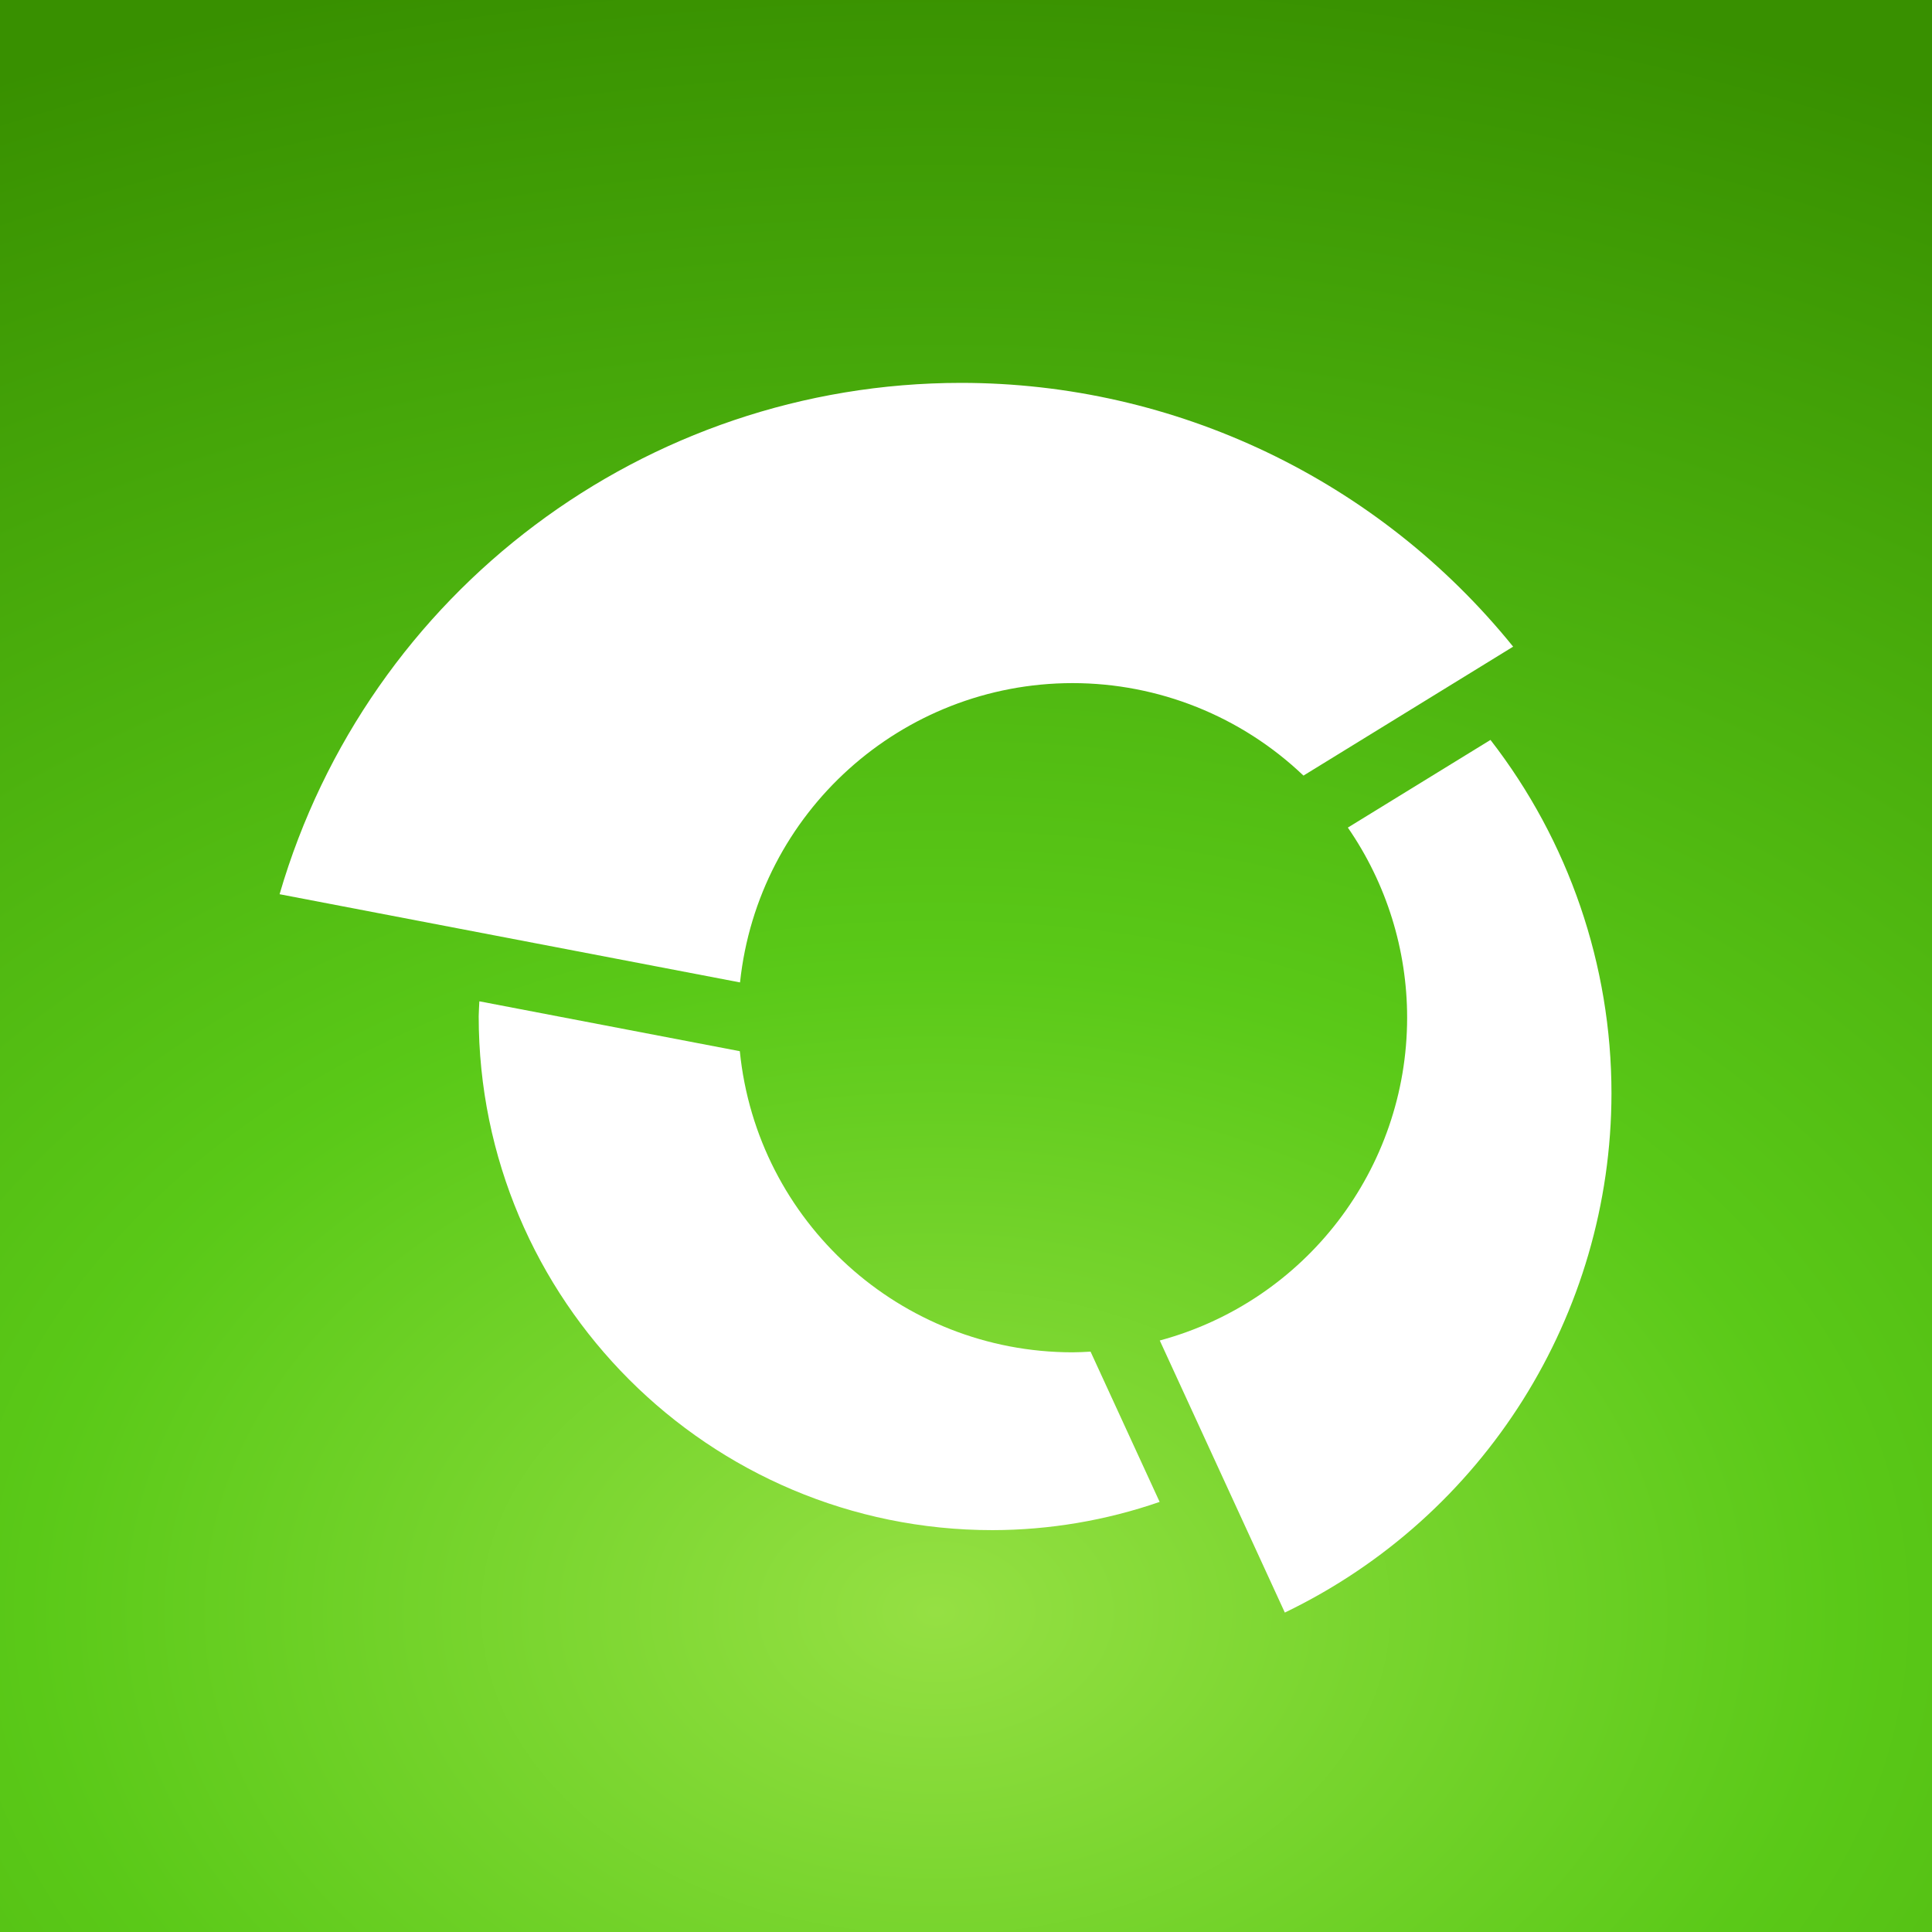
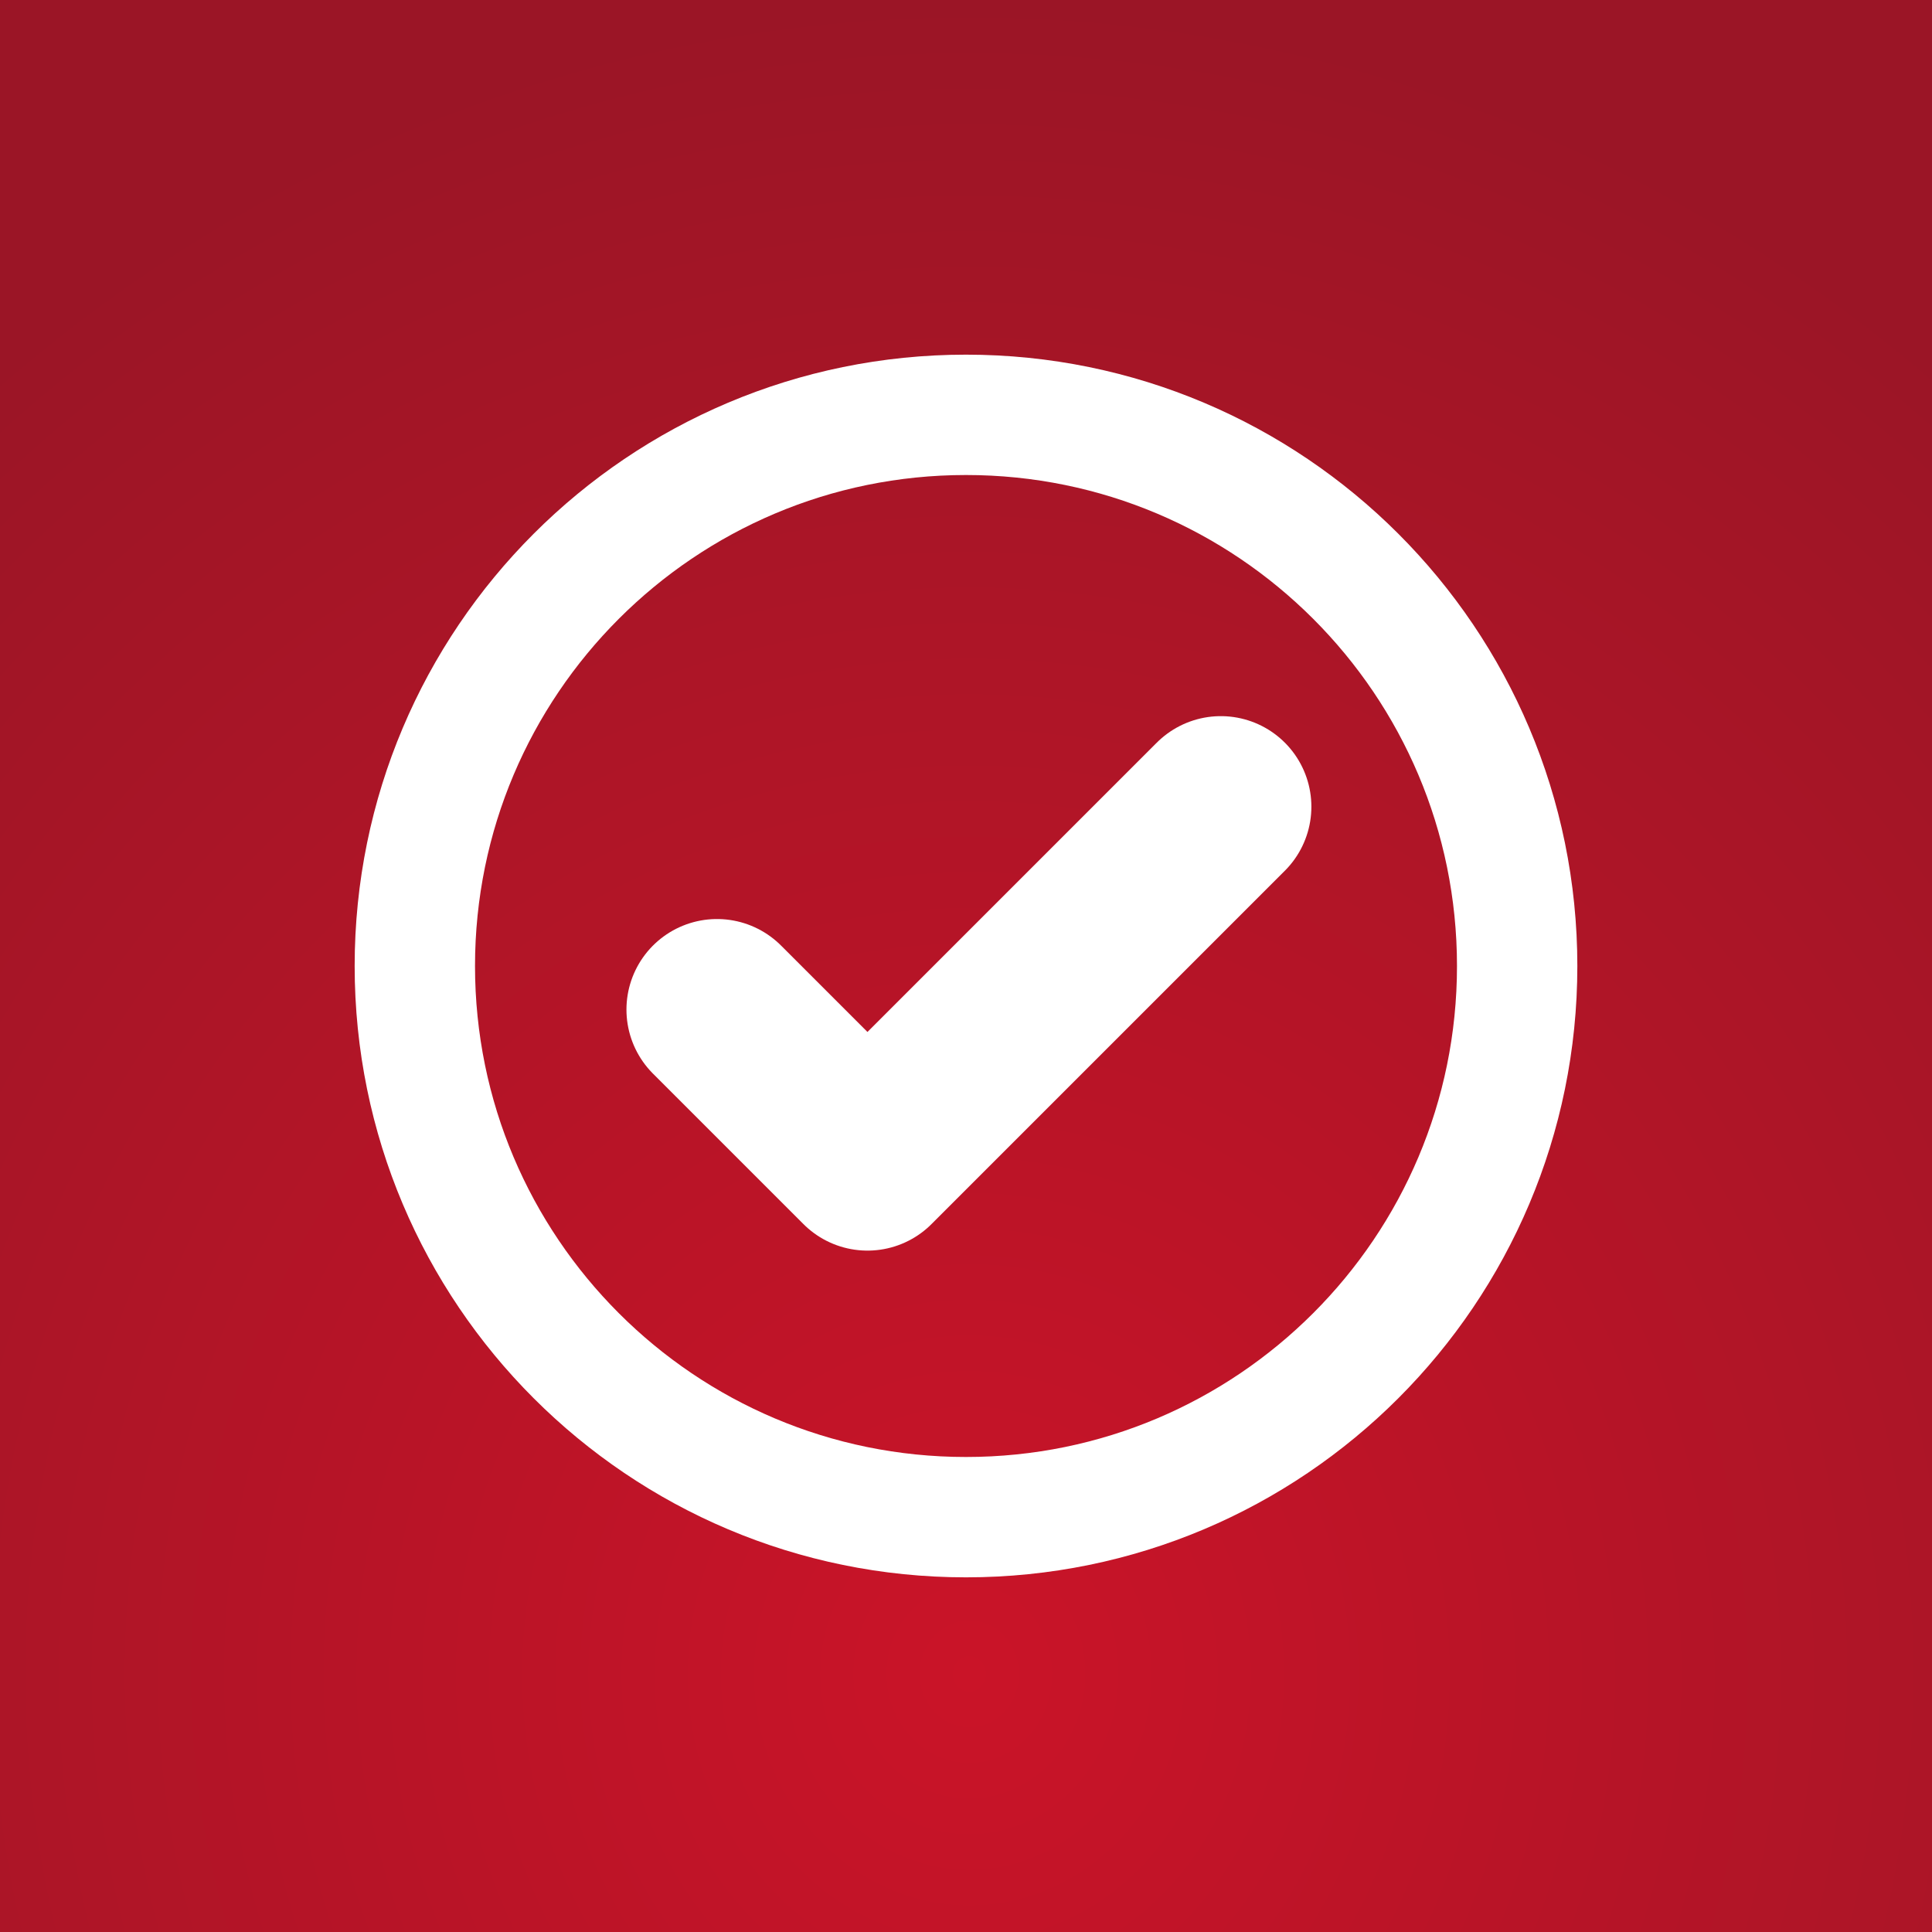
<svg xmlns="http://www.w3.org/2000/svg" xmlns:xlink="http://www.w3.org/1999/xlink" viewBox="0 0 64 64" version="1.1" id="svg334" xml:space="preserve">
  <defs id="defs338">
-     <radialGradient xlink:href="#linearGradient443-6" id="radialGradient991-3" cx="59.935" cy="-3.598" fx="59.935" fy="-3.598" r="49" gradientUnits="userSpaceOnUse" gradientTransform="matrix(2.20739,-4.5455097e-7,0,1.531024,-84.33151,78.19831)" />
-     <linearGradient id="linearGradient443-6">
-       <stop style="stop-color:#95e043;stop-opacity:1" offset="0" id="stop439-7" />
-       <stop style="stop-color:#5ac918;stop-opacity:1" offset="0.386" id="stop7158-5" />
-       <stop style="stop-color:#389000;stop-opacity:1" offset="1" id="stop441-3" />
+     <radialGradient xlink:href="#linearGradient1200-3" id="radialGradient1" cx="21.456" cy="78.369" fx="21.456" fy="78.369" r="32" gradientUnits="userSpaceOnUse" gradientTransform="matrix(0,-1.732455,1.610892,1.1567074e-6,-94.1331,92.61029)" />
+     <linearGradient id="linearGradient1200-3">
+       <stop style="stop-color:#ca1428;stop-opacity:1;" offset="0" id="stop1198-6" />
+       <stop style="stop-color:#9b1526;stop-opacity:1;" offset="1" id="stop1196-7" />
    </linearGradient>
-     <radialGradient xlink:href="#linearGradient443-6" id="radialGradient1227" cx="31" cy="53.376" fx="31" fy="53.376" r="32" gradientUnits="userSpaceOnUse" gradientTransform="matrix(2.438029,0,0,1.73051,-44.57854,-38.99195)" />
  </defs>
-   <path fill="#FF8700" d="M0 0h64v64H0z" id="path330" style="fill:url(#radialGradient1227);fill-opacity:1" />
-   <g id="layer1" transform="matrix(0.08617406,0,0,0.08617406,9.261475,10.99029)" style="fill:#ffffff;stroke-width:11.604">
-     <g id="g713" transform="matrix(5.620351,0,0,5.620351,-48.66264,-1041.32)" style="fill:#ffffff;stroke-width:2.065">
-       <path id="circle6078" style="fill:#ffffff;fill-opacity:1;stroke-width:20.599;stroke-linecap:round;stroke-linejoin:round;stroke-dasharray:none" d="m 55.259,188.772 c -21.579,0.011 -40.562,14.258 -46.601,34.974 l 31.493,6.033 c 1.234,-11.634 11.044,-20.464 22.743,-20.472 5.882,7.2e-4 11.538,2.266 15.794,6.326 l 14.341,-8.819 C 83.81,195.405 69.928,188.773 55.259,188.772 Z" />
-       <path id="circle6080" style="fill:#ffffff;fill-opacity:1;stroke-width:16.735;stroke-linecap:round;stroke-linejoin:round;stroke-dasharray:none" d="m 91.48,213.192 -9.756,5.997 c 2.64,3.823 4.055,8.358 4.055,13.004 -0.007,10.335 -6.941,19.383 -16.919,22.077 l 8.554,18.609 c 13.645,-6.569 22.326,-20.368 22.341,-35.512 -4.72e-4,-8.753 -2.912,-17.258 -8.276,-24.175 z" />
-       <path id="circle6082" style="fill:#ffffff;fill-opacity:1;stroke-width:14.909;stroke-linecap:round;stroke-linejoin:round;stroke-dasharray:none" d="m 22.322,231.071 c -0.018,0.341 -0.036,0.682 -0.045,1.023 3.29e-4,19.411 15.736,35.147 35.147,35.147 3.89,-0.008 7.751,-0.659 11.427,-1.931 l -4.725,-10.278 c -0.411,0.026 -0.822,0.043 -1.233,0.047 -11.747,-0.008 -21.581,-8.908 -22.756,-20.596 z" />
-     </g>
-   </g>
+   <path fill="#FF8700" d="M 0,0 H 64 V 64 H 0 Z" id="path330-5" style="fill:url(#radialGradient1);fill-opacity:1" />
+   <circle style="fill:none;stroke:#ffffff;stroke-width:3.987;stroke-linecap:round;stroke-linejoin:round;paint-order:fill markers stroke" id="path1" cx="32" cy="32" r="18.258" />
+   <path style="fill:none;stroke:#ffffff;stroke-width:6;stroke-linecap:round;stroke-linejoin:round;stroke-dasharray:none;stroke-opacity:1" d="m 23.752,33.444 4.984,4.984 11.705,-11.705" id="path2" />
</svg>
